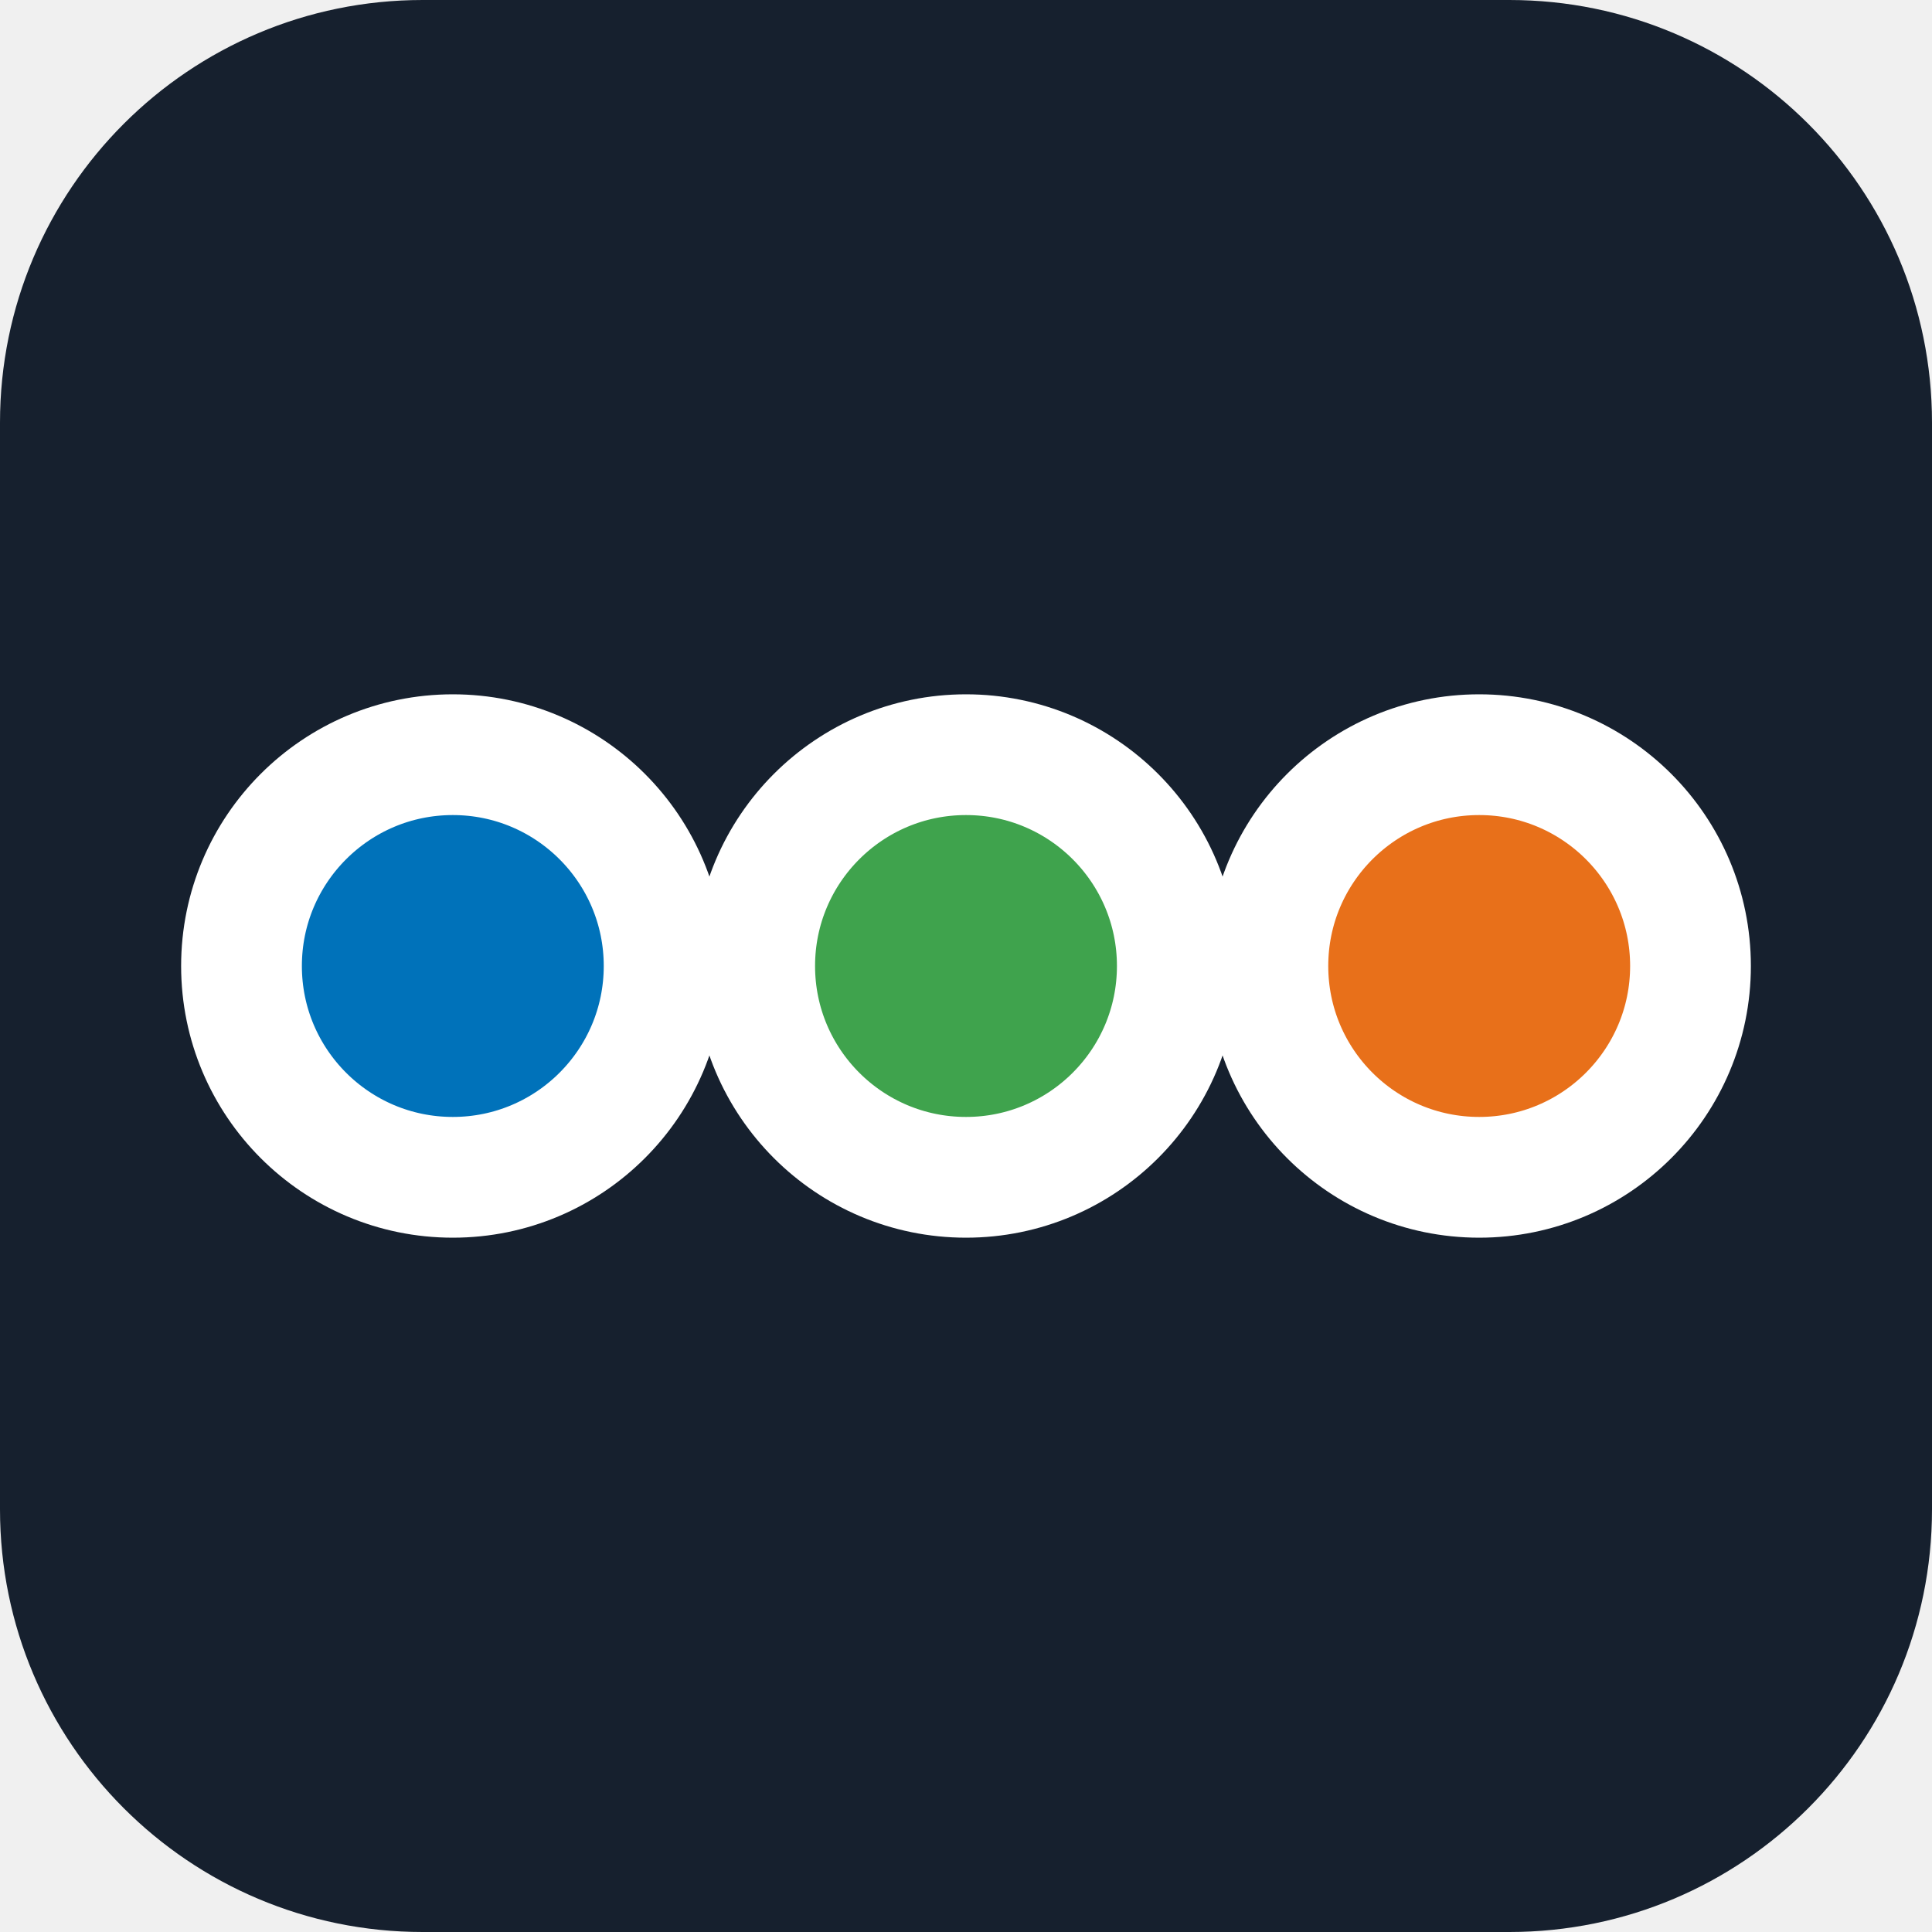
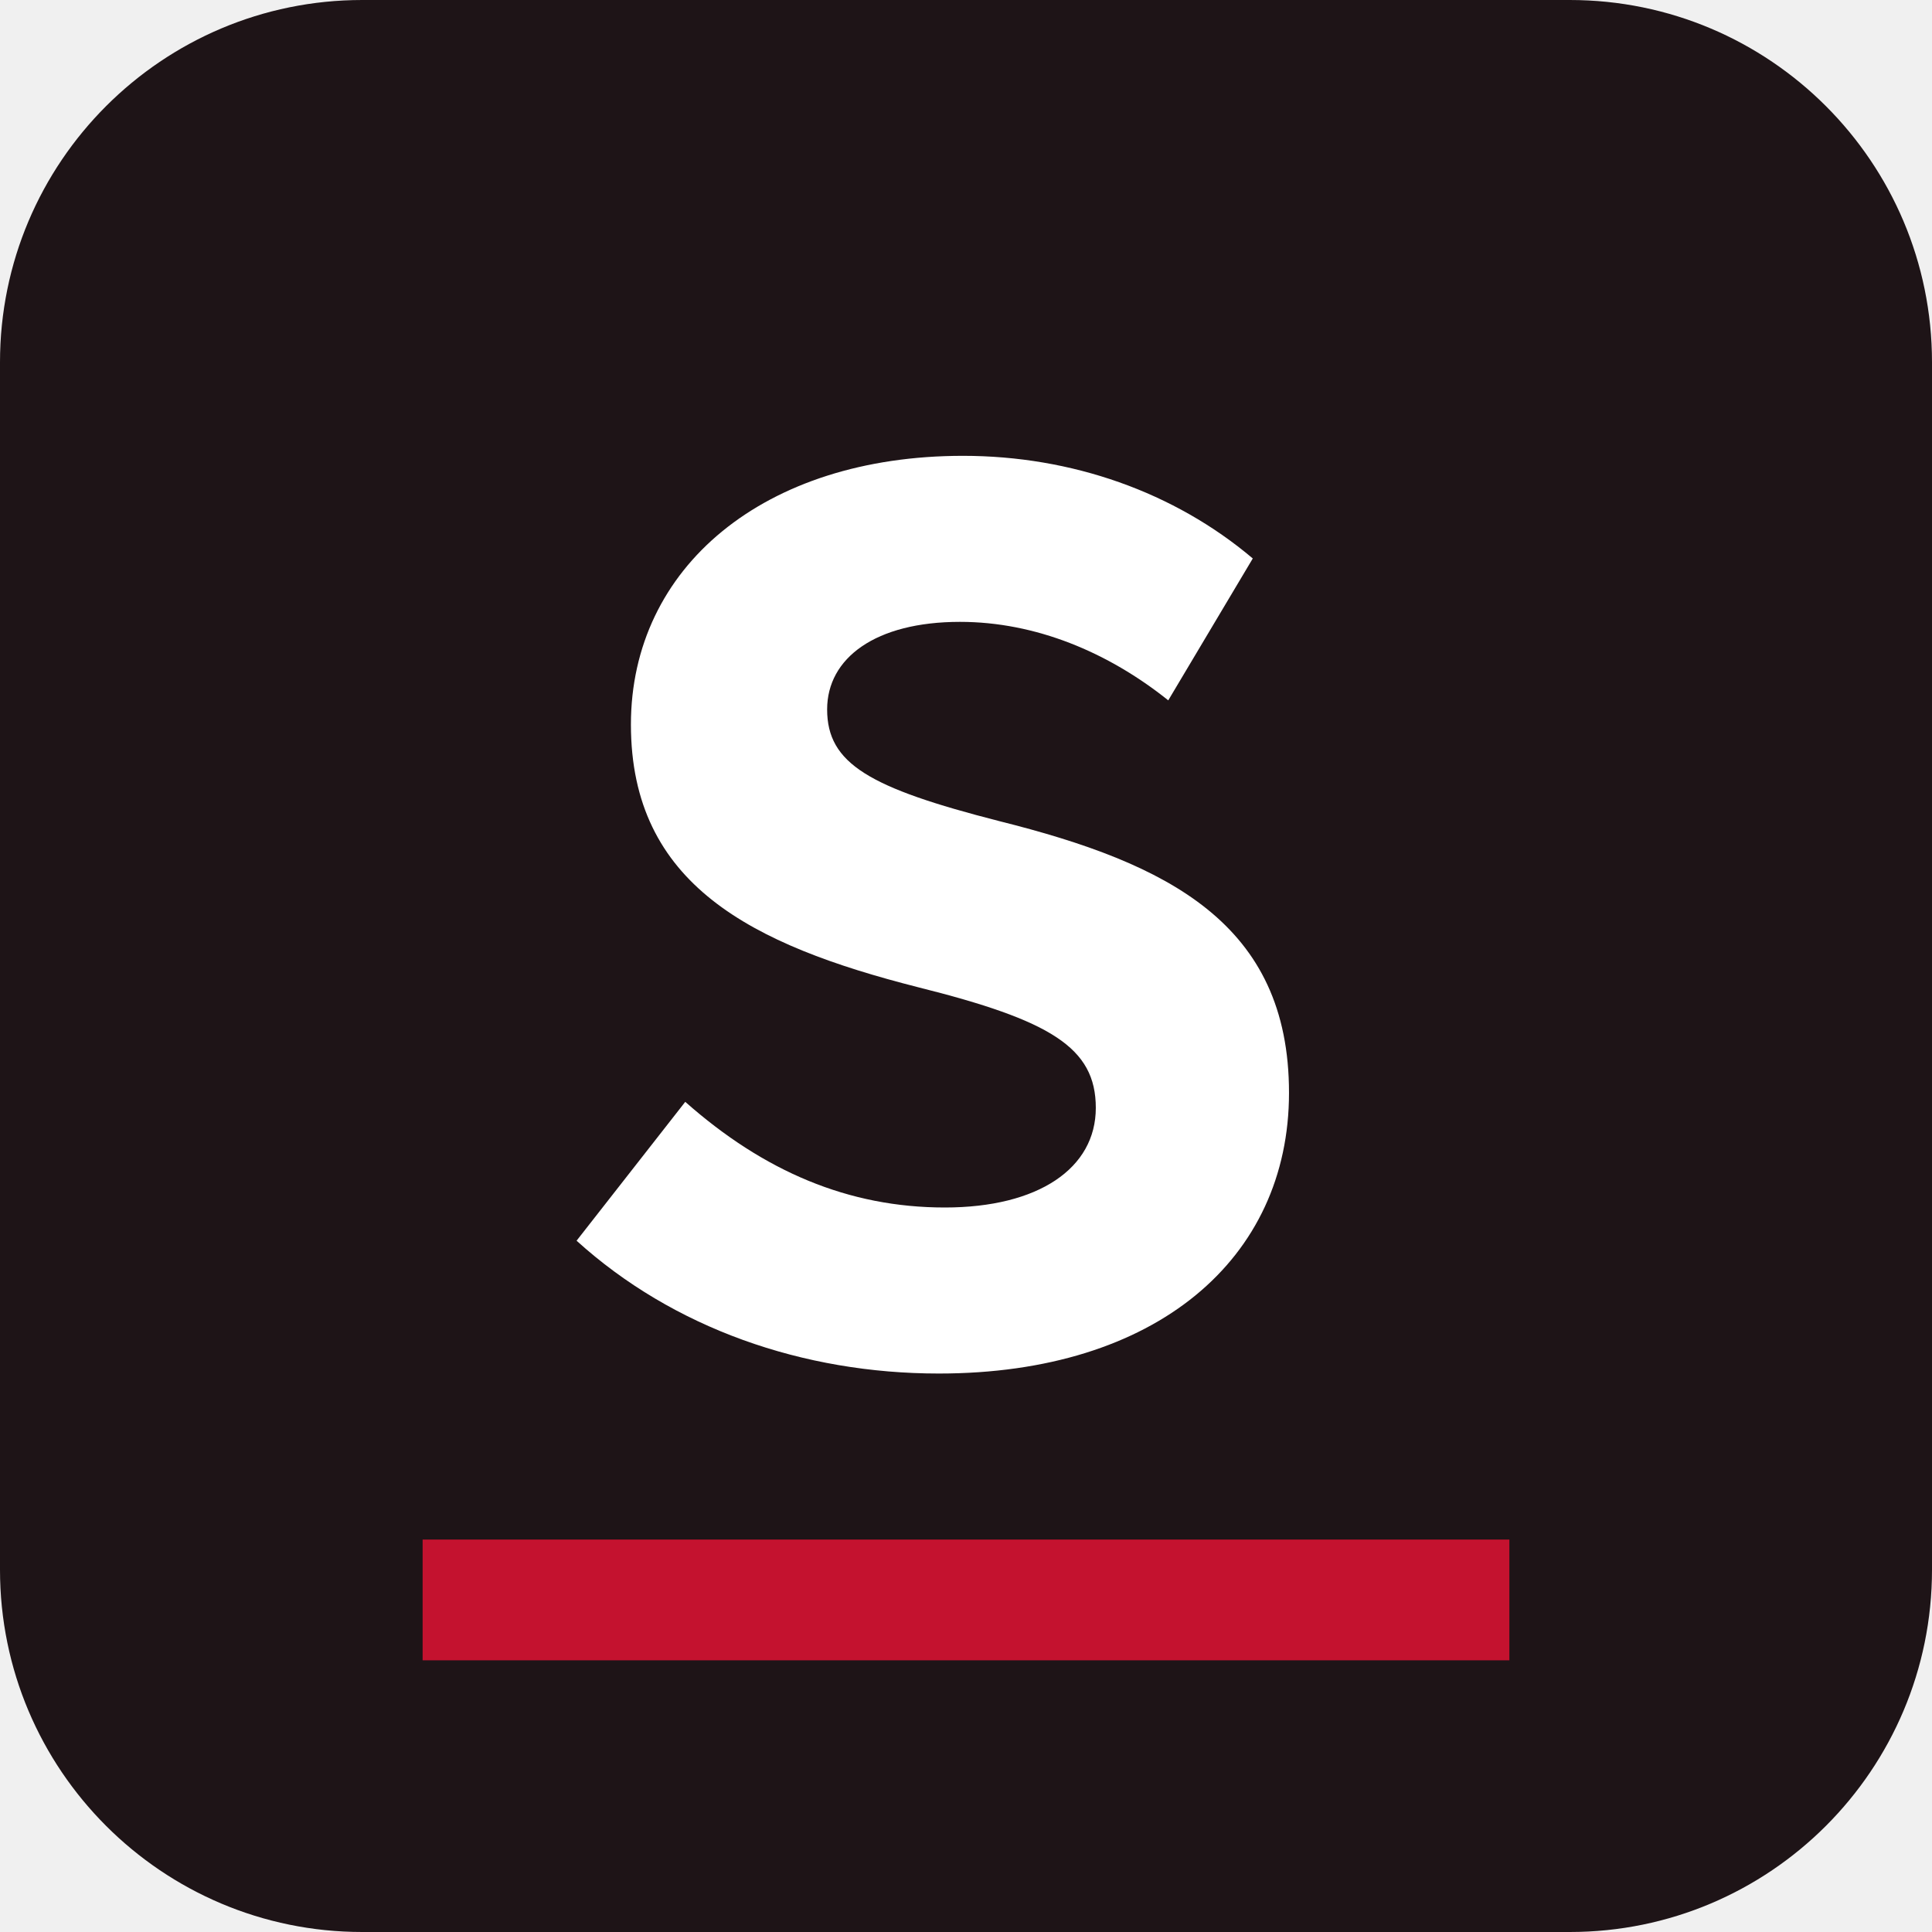
<svg xmlns="http://www.w3.org/2000/svg" viewBox="0 0 64 64">
-   <rect width="64" height="64" rx="14" fill="#16202E" />
-   <rect x="8" y="29.5" width="48" height="5" rx="2.5" fill="#fff" />
-   <g stroke="#fff" stroke-width="4">
-     <circle cx="15" cy="32" r="7" fill="#0072BA" />
-     <circle cx="32" cy="32" r="7" fill="#3FA34D" />
-     <circle cx="49" cy="32" r="7" fill="#E8701A" />
-   </g>
+   <rect width="64" height="64" rx="12" fill="#1E1417" />
+   <path d="M41.5 18.5c-2.6-2.2-6-3.4-9.6-3.4-6.6 0-11 3.7-11 8.9 0 5.3 4 7.3 9.5 8.7 4.4 1.1 5.9 2 5.9 4 0 2-1.9 3.3-5 3.3-3.2 0-6-1.2-8.6-3.5l-3.6 4.6c3.2 2.9 7.5 4.4 12 4.4 7.2 0 11.6-3.8 11.6-9.3 0-5.6-4-7.6-9.6-9-4.3-1.1-5.7-1.9-5.7-3.7 0-1.7 1.6-2.9 4.4-2.9 2.5 0 4.9 1 6.9 2.6z" fill="#fff" />
+   <rect x="14" y="51" width="36" height="4" fill="#C4122F" />
</svg>
